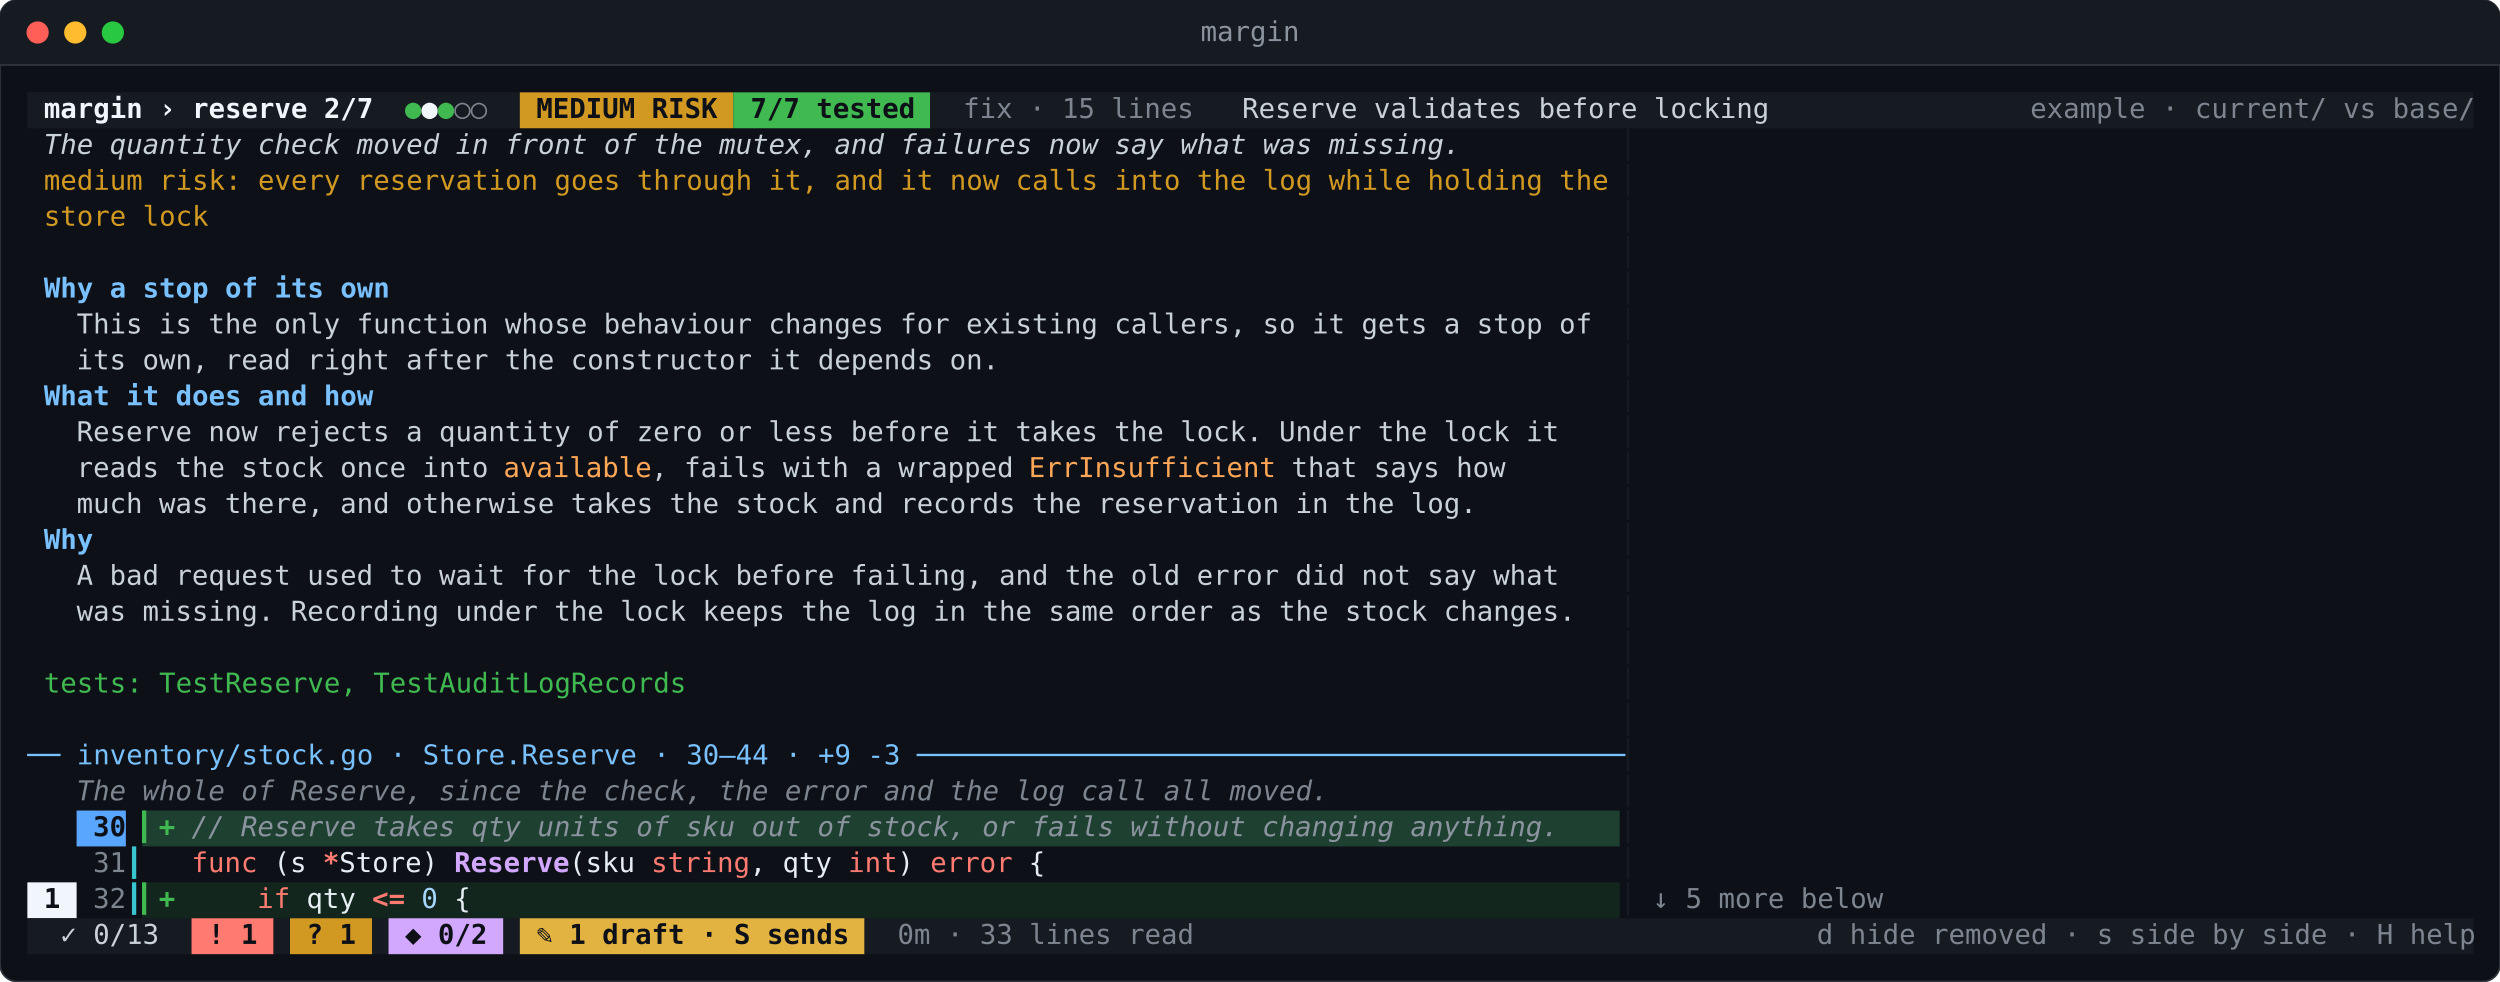
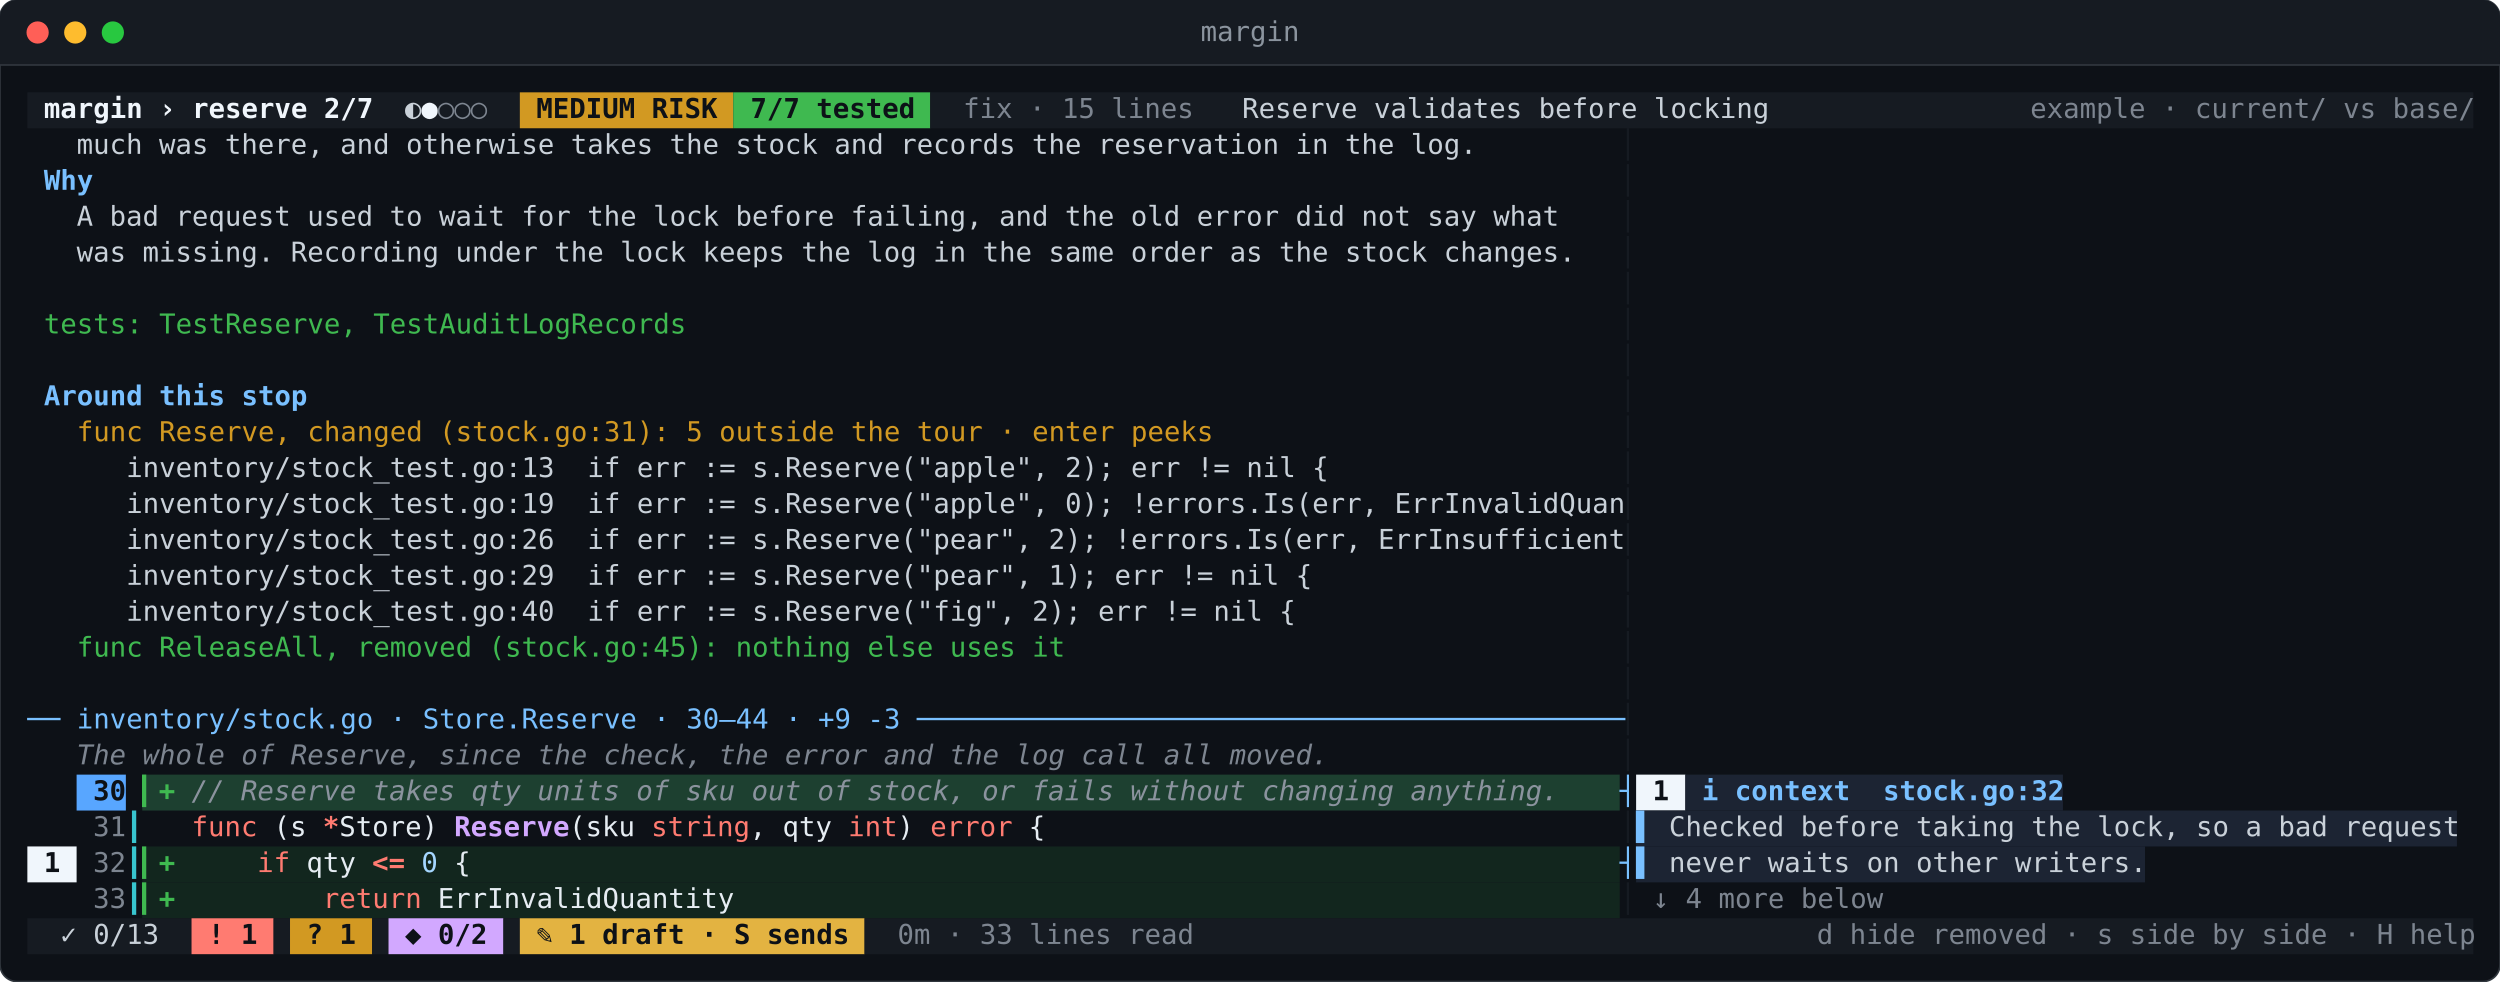
<svg xmlns="http://www.w3.org/2000/svg" xml:space="preserve" width="1462" height="574" viewBox="0 0 1462 574">
  <style>text{font-family:"JetBrains Mono","SF Mono",Menlo,Consolas,"DejaVu Sans Mono",monospace;font-size:16px;white-space:pre}</style>
  <rect width="1462" height="574" rx="10" fill="#0d1117" stroke="#30363d" />
  <rect width="1462" height="38" rx="10" fill="#161b22" />
  <rect y="28" width="1462" height="10" fill="#161b22" />
  <line x1="0" y1="38" x2="1462" y2="38" stroke="#30363d" />
  <circle cx="22" cy="19.0" r="6.5" fill="#ff5f57" />
  <circle cx="44" cy="19.0" r="6.5" fill="#febc2e" />
  <circle cx="66" cy="19.0" r="6.5" fill="#28c840" />
  <text x="731.0" y="24.0" text-anchor="middle" fill="#8b949e">margin</text>
  <rect x="16.0" y="54" width="288.0" height="21" fill="#161b22" />
  <rect x="304.0" y="54" width="124.8" height="21" fill="#d29922" />
  <rect x="428.8" y="54" width="115.2" height="21" fill="#3fb950" />
  <rect x="544.0" y="54" width="902.4" height="21" fill="#161b22" />
  <text x="16.0" y="69" textLength="220.8" lengthAdjust="spacingAndGlyphs" fill="#f0f6fc" font-weight="bold"> margin › reserve 2/7  </text>
-   <text x="236.8" y="69" textLength="9.6" lengthAdjust="spacingAndGlyphs" fill="#3fb950">●</text>
+   <text x="236.8" y="69" textLength="9.6" lengthAdjust="spacingAndGlyphs" fill="#c9d1d9">◐</text>
  <text x="246.4" y="69" textLength="9.6" lengthAdjust="spacingAndGlyphs" fill="#f0f6fc">●</text>
-   <text x="256.0" y="69" textLength="9.6" lengthAdjust="spacingAndGlyphs" fill="#3fb950">●</text>
-   <text x="265.6" y="69" textLength="19.2" lengthAdjust="spacingAndGlyphs" fill="#7d8590">○○</text>
+   <text x="256.0" y="69" textLength="28.8" lengthAdjust="spacingAndGlyphs" fill="#7d8590">○○○</text>
  <text x="304.0" y="69" textLength="240.0" lengthAdjust="spacingAndGlyphs" fill="#0d1117" font-weight="bold"> MEDIUM RISK  7/7 tested </text>
  <text x="553.6" y="69" textLength="172.8" lengthAdjust="spacingAndGlyphs" fill="#7d8590"> fix · 15 lines   </text>
  <text x="726.4" y="69" textLength="307.2" lengthAdjust="spacingAndGlyphs" fill="#c9d1d9">Reserve validates before locking</text>
  <text x="1168.0" y="69" textLength="278.4" lengthAdjust="spacingAndGlyphs" fill="#7d8590">  example · current/ vs base/</text>
-   <text x="16.0" y="90" textLength="835.2" lengthAdjust="spacingAndGlyphs" fill="#c9d1d9" font-style="italic"> The quantity check moved in front of the mutex, and failures now say what was missing.</text>
+   <text x="44.8" y="90" textLength="816.0" lengthAdjust="spacingAndGlyphs" fill="#c9d1d9">much was there, and otherwise takes the stock and records the reservation in the log.</text>
  <text x="947.2" y="90" textLength="9.6" lengthAdjust="spacingAndGlyphs" fill="#161b22">│</text>
-   <text x="16.0" y="111" textLength="921.6" lengthAdjust="spacingAndGlyphs" fill="#d29922"> medium risk: every reservation goes through it, and it now calls into the log while holding the</text>
+   <text x="16.0" y="111" textLength="38.4" lengthAdjust="spacingAndGlyphs" fill="#79c0ff" font-weight="bold"> Why</text>
  <text x="947.2" y="111" textLength="9.6" lengthAdjust="spacingAndGlyphs" fill="#161b22">│</text>
-   <text x="16.0" y="132" textLength="105.6" lengthAdjust="spacingAndGlyphs" fill="#d29922"> store lock</text>
+   <text x="44.8" y="132" textLength="864.0" lengthAdjust="spacingAndGlyphs" fill="#c9d1d9">A bad request used to wait for the lock before failing, and the old error did not say what</text>
  <text x="947.2" y="132" textLength="9.6" lengthAdjust="spacingAndGlyphs" fill="#161b22">│</text>
+   <text x="44.8" y="153" textLength="873.6" lengthAdjust="spacingAndGlyphs" fill="#c9d1d9">was missing. Recording under the lock keeps the log in the same order as the stock changes.</text>
  <text x="947.2" y="153" textLength="9.6" lengthAdjust="spacingAndGlyphs" fill="#161b22">│</text>
-   <text x="16.0" y="174" textLength="211.2" lengthAdjust="spacingAndGlyphs" fill="#79c0ff" font-weight="bold"> Why a stop of its own</text>
  <text x="947.2" y="174" textLength="9.6" lengthAdjust="spacingAndGlyphs" fill="#161b22">│</text>
-   <text x="44.8" y="195" textLength="883.2" lengthAdjust="spacingAndGlyphs" fill="#c9d1d9">This is the only function whose behaviour changes for existing callers, so it gets a stop of</text>
+   <text x="16.0" y="195" textLength="384.0" lengthAdjust="spacingAndGlyphs" fill="#3fb950"> tests: TestReserve, TestAuditLogRecords</text>
  <text x="947.2" y="195" textLength="9.6" lengthAdjust="spacingAndGlyphs" fill="#161b22">│</text>
-   <text x="44.8" y="216" textLength="537.6" lengthAdjust="spacingAndGlyphs" fill="#c9d1d9">its own, read right after the constructor it depends on.</text>
  <text x="947.2" y="216" textLength="9.6" lengthAdjust="spacingAndGlyphs" fill="#161b22">│</text>
-   <text x="16.0" y="237" textLength="201.6" lengthAdjust="spacingAndGlyphs" fill="#79c0ff" font-weight="bold"> What it does and how</text>
+   <text x="16.0" y="237" textLength="163.2" lengthAdjust="spacingAndGlyphs" fill="#79c0ff" font-weight="bold"> Around this stop</text>
  <text x="947.2" y="237" textLength="9.6" lengthAdjust="spacingAndGlyphs" fill="#161b22">│</text>
-   <text x="44.8" y="258" textLength="864.0" lengthAdjust="spacingAndGlyphs" fill="#c9d1d9">Reserve now rejects a quantity of zero or less before it takes the lock. Under the lock it</text>
+   <text x="16.0" y="258" textLength="691.2" lengthAdjust="spacingAndGlyphs" fill="#d29922">   func Reserve, changed (stock.go:31): 5 outside the tour · enter peeks</text>
  <text x="947.2" y="258" textLength="9.6" lengthAdjust="spacingAndGlyphs" fill="#161b22">│</text>
-   <text x="44.8" y="279" textLength="249.6" lengthAdjust="spacingAndGlyphs" fill="#c9d1d9">reads the stock once into </text>
-   <text x="294.4" y="279" textLength="86.4" lengthAdjust="spacingAndGlyphs" fill="#ffa657">available</text>
-   <text x="380.8" y="279" textLength="220.8" lengthAdjust="spacingAndGlyphs" fill="#c9d1d9">, fails with a wrapped </text>
-   <text x="601.6" y="279" textLength="144.0" lengthAdjust="spacingAndGlyphs" fill="#ffa657">ErrInsufficient</text>
-   <text x="745.6" y="279" textLength="134.4" lengthAdjust="spacingAndGlyphs" fill="#c9d1d9"> that says how</text>
+   <text x="16.0" y="279" textLength="758.4" lengthAdjust="spacingAndGlyphs" fill="#c9d1d9">      inventory/stock_test.go:13  if err := s.Reserve("apple", 2); err != nil {</text>
  <text x="947.2" y="279" textLength="9.6" lengthAdjust="spacingAndGlyphs" fill="#161b22">│</text>
-   <text x="44.8" y="300" textLength="816.0" lengthAdjust="spacingAndGlyphs" fill="#c9d1d9">much was there, and otherwise takes the stock and records the reservation in the log.</text>
+   <text x="16.0" y="300" textLength="931.2" lengthAdjust="spacingAndGlyphs" fill="#c9d1d9">      inventory/stock_test.go:19  if err := s.Reserve("apple", 0); !errors.Is(err, ErrInvalidQuan</text>
  <text x="947.2" y="300" textLength="9.6" lengthAdjust="spacingAndGlyphs" fill="#161b22">│</text>
-   <text x="16.0" y="321" textLength="38.4" lengthAdjust="spacingAndGlyphs" fill="#79c0ff" font-weight="bold"> Why</text>
+   <text x="16.0" y="321" textLength="931.2" lengthAdjust="spacingAndGlyphs" fill="#c9d1d9">      inventory/stock_test.go:26  if err := s.Reserve("pear", 2); !errors.Is(err, ErrInsufficient</text>
  <text x="947.2" y="321" textLength="9.6" lengthAdjust="spacingAndGlyphs" fill="#161b22">│</text>
-   <text x="44.8" y="342" textLength="864.0" lengthAdjust="spacingAndGlyphs" fill="#c9d1d9">A bad request used to wait for the lock before failing, and the old error did not say what</text>
+   <text x="16.0" y="342" textLength="748.8" lengthAdjust="spacingAndGlyphs" fill="#c9d1d9">      inventory/stock_test.go:29  if err := s.Reserve("pear", 1); err != nil {</text>
  <text x="947.2" y="342" textLength="9.6" lengthAdjust="spacingAndGlyphs" fill="#161b22">│</text>
-   <text x="44.8" y="363" textLength="873.6" lengthAdjust="spacingAndGlyphs" fill="#c9d1d9">was missing. Recording under the lock keeps the log in the same order as the stock changes.</text>
+   <text x="16.0" y="363" textLength="739.2" lengthAdjust="spacingAndGlyphs" fill="#c9d1d9">      inventory/stock_test.go:40  if err := s.Reserve("fig", 2); err != nil {</text>
  <text x="947.2" y="363" textLength="9.6" lengthAdjust="spacingAndGlyphs" fill="#161b22">│</text>
+   <text x="16.0" y="384" textLength="604.8" lengthAdjust="spacingAndGlyphs" fill="#3fb950">   func ReleaseAll, removed (stock.go:45): nothing else uses it</text>
  <text x="947.2" y="384" textLength="9.6" lengthAdjust="spacingAndGlyphs" fill="#161b22">│</text>
-   <text x="16.0" y="405" textLength="384.0" lengthAdjust="spacingAndGlyphs" fill="#3fb950"> tests: TestReserve, TestAuditLogRecords</text>
  <text x="947.2" y="405" textLength="9.6" lengthAdjust="spacingAndGlyphs" fill="#161b22">│</text>
+   <text x="16.0" y="426" textLength="931.2" lengthAdjust="spacingAndGlyphs" fill="#79c0ff">── inventory/stock.go · Store.Reserve · 30–44 · +9 -3 ───────────────────────────────────────────</text>
  <text x="947.2" y="426" textLength="9.6" lengthAdjust="spacingAndGlyphs" fill="#161b22">│</text>
-   <text x="16.0" y="447" textLength="931.2" lengthAdjust="spacingAndGlyphs" fill="#79c0ff">── inventory/stock.go · Store.Reserve · 30–44 · +9 -3 ───────────────────────────────────────────</text>
+   <text x="44.8" y="447" textLength="729.6" lengthAdjust="spacingAndGlyphs" fill="#7d8590" font-style="italic">The whole of Reserve, since the check, the error and the log call all moved.</text>
  <text x="947.2" y="447" textLength="9.6" lengthAdjust="spacingAndGlyphs" fill="#161b22">│</text>
-   <text x="44.8" y="468" textLength="729.6" lengthAdjust="spacingAndGlyphs" fill="#7d8590" font-style="italic">The whole of Reserve, since the check, the error and the log call all moved.</text>
-   <text x="947.2" y="468" textLength="9.6" lengthAdjust="spacingAndGlyphs" fill="#161b22">│</text>
-   <rect x="44.8" y="474" width="28.8" height="21" fill="#58a6ff" />
-   <rect x="83.2" y="474" width="864.0" height="21" fill="#1d4030" />
-   <text x="44.8" y="489" textLength="28.8" lengthAdjust="spacingAndGlyphs" fill="#0d1117" font-weight="bold"> 30</text>
-   <text x="83.2" y="489" textLength="28.8" lengthAdjust="spacingAndGlyphs" fill="#3fb950" font-weight="bold">▎+ </text>
-   <text x="112.0" y="489" textLength="796.8" lengthAdjust="spacingAndGlyphs" fill="#8b939e" font-style="italic">// Reserve takes qty units of sku out of stock, or fails without changing anything.</text>
+   <rect x="44.8" y="453" width="28.8" height="21" fill="#58a6ff" />
+   <rect x="83.2" y="453" width="864.0" height="21" fill="#1d4030" />
+   <rect x="956.8" y="453" width="28.8" height="21" fill="#f0f6fc" />
+   <rect x="985.6" y="453" width="220.8" height="21" fill="#1c2433" />
+   <text x="44.8" y="468" textLength="28.8" lengthAdjust="spacingAndGlyphs" fill="#0d1117" font-weight="bold"> 30</text>
+   <text x="83.2" y="468" textLength="28.8" lengthAdjust="spacingAndGlyphs" fill="#3fb950" font-weight="bold">▎+ </text>
+   <text x="112.0" y="468" textLength="796.8" lengthAdjust="spacingAndGlyphs" fill="#8b939e" font-style="italic">// Reserve takes qty units of sku out of stock, or fails without changing anything.</text>
+   <text x="947.2" y="468" textLength="9.6" lengthAdjust="spacingAndGlyphs" fill="#79c0ff">┤</text>
+   <text x="956.8" y="468" textLength="28.8" lengthAdjust="spacingAndGlyphs" fill="#0d1117" font-weight="bold"> 1 </text>
+   <text x="985.6" y="468" textLength="220.8" lengthAdjust="spacingAndGlyphs" fill="#79c0ff" font-weight="bold"> i context  stock.go:32</text>
+   <rect x="956.8" y="474" width="480.0" height="21" fill="#1c2433" />
+   <text x="44.8" y="489" textLength="28.8" lengthAdjust="spacingAndGlyphs" fill="#7d8590"> 31</text>
+   <text x="73.6" y="489" textLength="9.6" lengthAdjust="spacingAndGlyphs" fill="#38c5cf">┃</text>
+   <text x="112.0" y="489" textLength="38.4" lengthAdjust="spacingAndGlyphs" fill="#ff7b71">func</text>
+   <text x="160.0" y="489" textLength="19.2" lengthAdjust="spacingAndGlyphs" fill="#e6edf3">(s</text>
+   <text x="188.8" y="489" textLength="9.6" lengthAdjust="spacingAndGlyphs" fill="#ff7b71" font-weight="bold">*</text>
+   <text x="198.4" y="489" textLength="57.6" lengthAdjust="spacingAndGlyphs" fill="#e6edf3">Store)</text>
+   <text x="265.6" y="489" textLength="67.2" lengthAdjust="spacingAndGlyphs" fill="#d2a8ff" font-weight="bold">Reserve</text>
+   <text x="332.8" y="489" textLength="38.4" lengthAdjust="spacingAndGlyphs" fill="#e6edf3">(sku</text>
+   <text x="380.8" y="489" textLength="57.6" lengthAdjust="spacingAndGlyphs" fill="#ff7b71">string</text>
+   <text x="438.4" y="489" textLength="9.6" lengthAdjust="spacingAndGlyphs" fill="#e6edf3">,</text>
+   <text x="457.6" y="489" textLength="28.8" lengthAdjust="spacingAndGlyphs" fill="#e6edf3">qty</text>
+   <text x="496.0" y="489" textLength="28.8" lengthAdjust="spacingAndGlyphs" fill="#ff7b71">int</text>
+   <text x="524.8" y="489" textLength="9.6" lengthAdjust="spacingAndGlyphs" fill="#e6edf3">)</text>
+   <text x="544.0" y="489" textLength="48.0" lengthAdjust="spacingAndGlyphs" fill="#ff7b71">error</text>
+   <text x="601.6" y="489" textLength="9.6" lengthAdjust="spacingAndGlyphs" fill="#e6edf3">{</text>
  <text x="947.2" y="489" textLength="9.6" lengthAdjust="spacingAndGlyphs" fill="#161b22">│</text>
-   <text x="44.8" y="510" textLength="28.8" lengthAdjust="spacingAndGlyphs" fill="#7d8590"> 31</text>
+   <text x="956.8" y="489" textLength="19.2" lengthAdjust="spacingAndGlyphs" fill="#79c0ff">▌ </text>
+   <text x="976.0" y="489" textLength="460.8" lengthAdjust="spacingAndGlyphs" fill="#c9d1d9">Checked before taking the lock, so a bad request</text>
+   <rect x="16.0" y="495" width="28.8" height="21" fill="#f0f6fc" />
+   <rect x="83.2" y="495" width="864.0" height="21" fill="#12261e" />
+   <rect x="956.8" y="495" width="297.6" height="21" fill="#1c2433" />
+   <text x="16.0" y="510" textLength="28.8" lengthAdjust="spacingAndGlyphs" fill="#0d1117" font-weight="bold"> 1 </text>
+   <text x="44.8" y="510" textLength="28.8" lengthAdjust="spacingAndGlyphs" fill="#7d8590"> 32</text>
  <text x="73.6" y="510" textLength="9.6" lengthAdjust="spacingAndGlyphs" fill="#38c5cf">┃</text>
-   <text x="112.0" y="510" textLength="38.4" lengthAdjust="spacingAndGlyphs" fill="#ff7b71">func</text>
-   <text x="160.0" y="510" textLength="19.2" lengthAdjust="spacingAndGlyphs" fill="#e6edf3">(s</text>
-   <text x="188.8" y="510" textLength="9.6" lengthAdjust="spacingAndGlyphs" fill="#ff7b71" font-weight="bold">*</text>
-   <text x="198.4" y="510" textLength="57.6" lengthAdjust="spacingAndGlyphs" fill="#e6edf3">Store)</text>
-   <text x="265.6" y="510" textLength="67.2" lengthAdjust="spacingAndGlyphs" fill="#d2a8ff" font-weight="bold">Reserve</text>
-   <text x="332.8" y="510" textLength="38.4" lengthAdjust="spacingAndGlyphs" fill="#e6edf3">(sku</text>
-   <text x="380.8" y="510" textLength="57.6" lengthAdjust="spacingAndGlyphs" fill="#ff7b71">string</text>
-   <text x="438.4" y="510" textLength="9.6" lengthAdjust="spacingAndGlyphs" fill="#e6edf3">,</text>
-   <text x="457.6" y="510" textLength="28.8" lengthAdjust="spacingAndGlyphs" fill="#e6edf3">qty</text>
-   <text x="496.0" y="510" textLength="28.8" lengthAdjust="spacingAndGlyphs" fill="#ff7b71">int</text>
-   <text x="524.8" y="510" textLength="9.6" lengthAdjust="spacingAndGlyphs" fill="#e6edf3">)</text>
-   <text x="544.0" y="510" textLength="48.0" lengthAdjust="spacingAndGlyphs" fill="#ff7b71">error</text>
-   <text x="601.6" y="510" textLength="9.6" lengthAdjust="spacingAndGlyphs" fill="#e6edf3">{</text>
-   <text x="947.2" y="510" textLength="9.6" lengthAdjust="spacingAndGlyphs" fill="#161b22">│</text>
-   <rect x="16.0" y="516" width="28.8" height="21" fill="#f0f6fc" />
+   <text x="83.2" y="510" textLength="28.8" lengthAdjust="spacingAndGlyphs" fill="#3fb950" font-weight="bold">▎+ </text>
+   <text x="150.4" y="510" textLength="19.2" lengthAdjust="spacingAndGlyphs" fill="#ff7b71">if</text>
+   <text x="179.2" y="510" textLength="28.8" lengthAdjust="spacingAndGlyphs" fill="#e6edf3">qty</text>
+   <text x="217.6" y="510" textLength="19.2" lengthAdjust="spacingAndGlyphs" fill="#ff7b71" font-weight="bold">&lt;=</text>
+   <text x="246.4" y="510" textLength="9.6" lengthAdjust="spacingAndGlyphs" fill="#a5d6ff">0</text>
+   <text x="265.6" y="510" textLength="9.6" lengthAdjust="spacingAndGlyphs" fill="#e6edf3">{</text>
+   <text x="947.2" y="510" textLength="28.8" lengthAdjust="spacingAndGlyphs" fill="#79c0ff">┤▌ </text>
+   <text x="976.0" y="510" textLength="278.4" lengthAdjust="spacingAndGlyphs" fill="#c9d1d9">never waits on other writers.</text>
  <rect x="83.2" y="516" width="864.0" height="21" fill="#12261e" />
-   <text x="16.0" y="531" textLength="28.8" lengthAdjust="spacingAndGlyphs" fill="#0d1117" font-weight="bold"> 1 </text>
-   <text x="44.8" y="531" textLength="28.8" lengthAdjust="spacingAndGlyphs" fill="#7d8590"> 32</text>
+   <text x="44.8" y="531" textLength="28.8" lengthAdjust="spacingAndGlyphs" fill="#7d8590"> 33</text>
  <text x="73.6" y="531" textLength="9.6" lengthAdjust="spacingAndGlyphs" fill="#38c5cf">┃</text>
  <text x="83.2" y="531" textLength="28.8" lengthAdjust="spacingAndGlyphs" fill="#3fb950" font-weight="bold">▎+ </text>
-   <text x="150.4" y="531" textLength="19.2" lengthAdjust="spacingAndGlyphs" fill="#ff7b71">if</text>
-   <text x="179.2" y="531" textLength="28.8" lengthAdjust="spacingAndGlyphs" fill="#e6edf3">qty</text>
-   <text x="217.6" y="531" textLength="19.2" lengthAdjust="spacingAndGlyphs" fill="#ff7b71" font-weight="bold">&lt;=</text>
-   <text x="246.4" y="531" textLength="9.6" lengthAdjust="spacingAndGlyphs" fill="#a5d6ff">0</text>
-   <text x="265.6" y="531" textLength="9.6" lengthAdjust="spacingAndGlyphs" fill="#e6edf3">{</text>
+   <text x="188.8" y="531" textLength="57.6" lengthAdjust="spacingAndGlyphs" fill="#ff7b71">return</text>
+   <text x="256.0" y="531" textLength="172.8" lengthAdjust="spacingAndGlyphs" fill="#e6edf3">ErrInvalidQuantity</text>
  <text x="947.2" y="531" textLength="9.6" lengthAdjust="spacingAndGlyphs" fill="#161b22">│</text>
-   <text x="956.8" y="531" textLength="144.0" lengthAdjust="spacingAndGlyphs" fill="#7d8590"> ↓ 5 more below</text>
+   <text x="956.8" y="531" textLength="144.0" lengthAdjust="spacingAndGlyphs" fill="#7d8590"> ↓ 4 more below</text>
  <rect x="16.0" y="537" width="96.0" height="21" fill="#161b22" />
  <rect x="112.0" y="537" width="48.0" height="21" fill="#ff7b71" />
  <rect x="160.0" y="537" width="9.6" height="21" fill="#161b22" />
  <rect x="169.6" y="537" width="48.0" height="21" fill="#d29922" />
  <rect x="217.6" y="537" width="9.6" height="21" fill="#161b22" />
  <rect x="227.2" y="537" width="67.2" height="21" fill="#d2a8ff" />
  <rect x="294.4" y="537" width="9.6" height="21" fill="#161b22" />
  <rect x="304.0" y="537" width="201.6" height="21" fill="#e3b341" />
  <rect x="505.6" y="537" width="940.8" height="21" fill="#161b22" />
  <text x="25.6" y="552" textLength="76.8" lengthAdjust="spacingAndGlyphs" fill="#c9d1d9"> ✓ 0/13 </text>
  <text x="112.0" y="552" textLength="48.0" lengthAdjust="spacingAndGlyphs" fill="#0d1117" font-weight="bold"> ! 1 </text>
  <text x="169.6" y="552" textLength="48.0" lengthAdjust="spacingAndGlyphs" fill="#0d1117" font-weight="bold"> ? 1 </text>
  <text x="227.2" y="552" textLength="67.2" lengthAdjust="spacingAndGlyphs" fill="#0d1117" font-weight="bold"> ◆ 0/2 </text>
  <text x="304.0" y="552" textLength="201.6" lengthAdjust="spacingAndGlyphs" fill="#0d1117" font-weight="bold"> ✎ 1 draft · S sends </text>
  <text x="515.2" y="552" textLength="192.0" lengthAdjust="spacingAndGlyphs" fill="#7d8590"> 0m · 33 lines read </text>
  <text x="1052.8" y="552" textLength="393.6" lengthAdjust="spacingAndGlyphs" fill="#7d8590"> d hide removed · s side by side · H help</text>
</svg>
